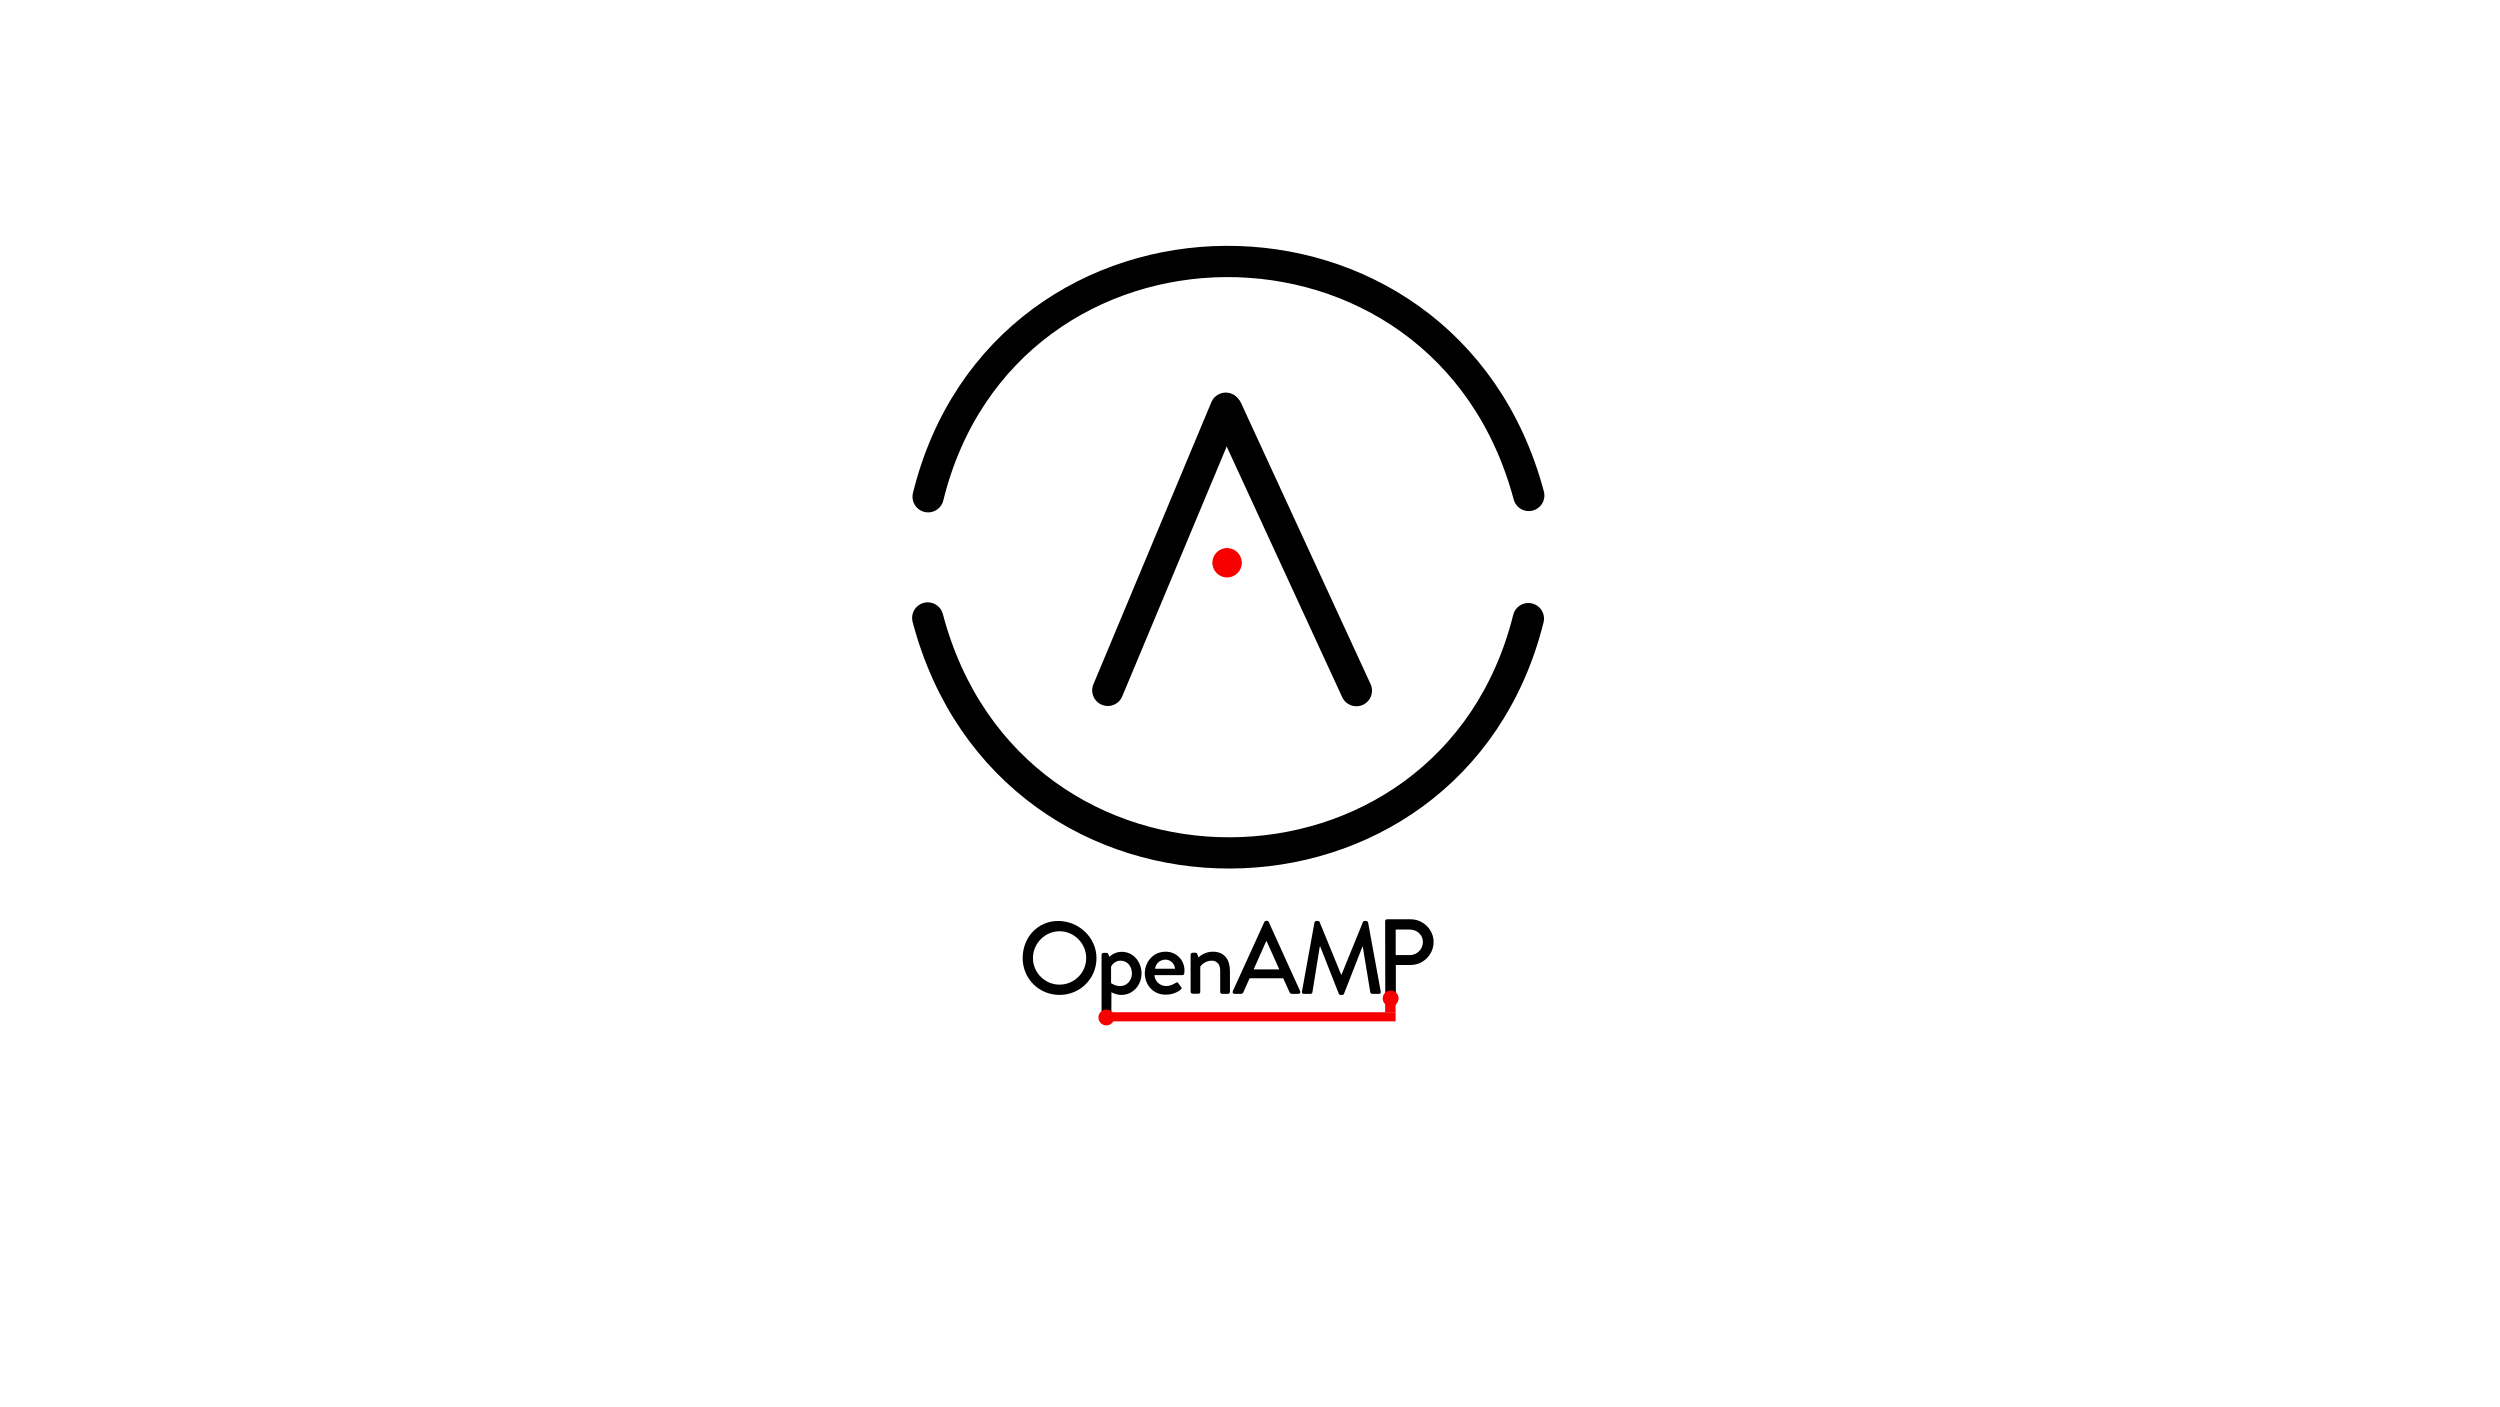
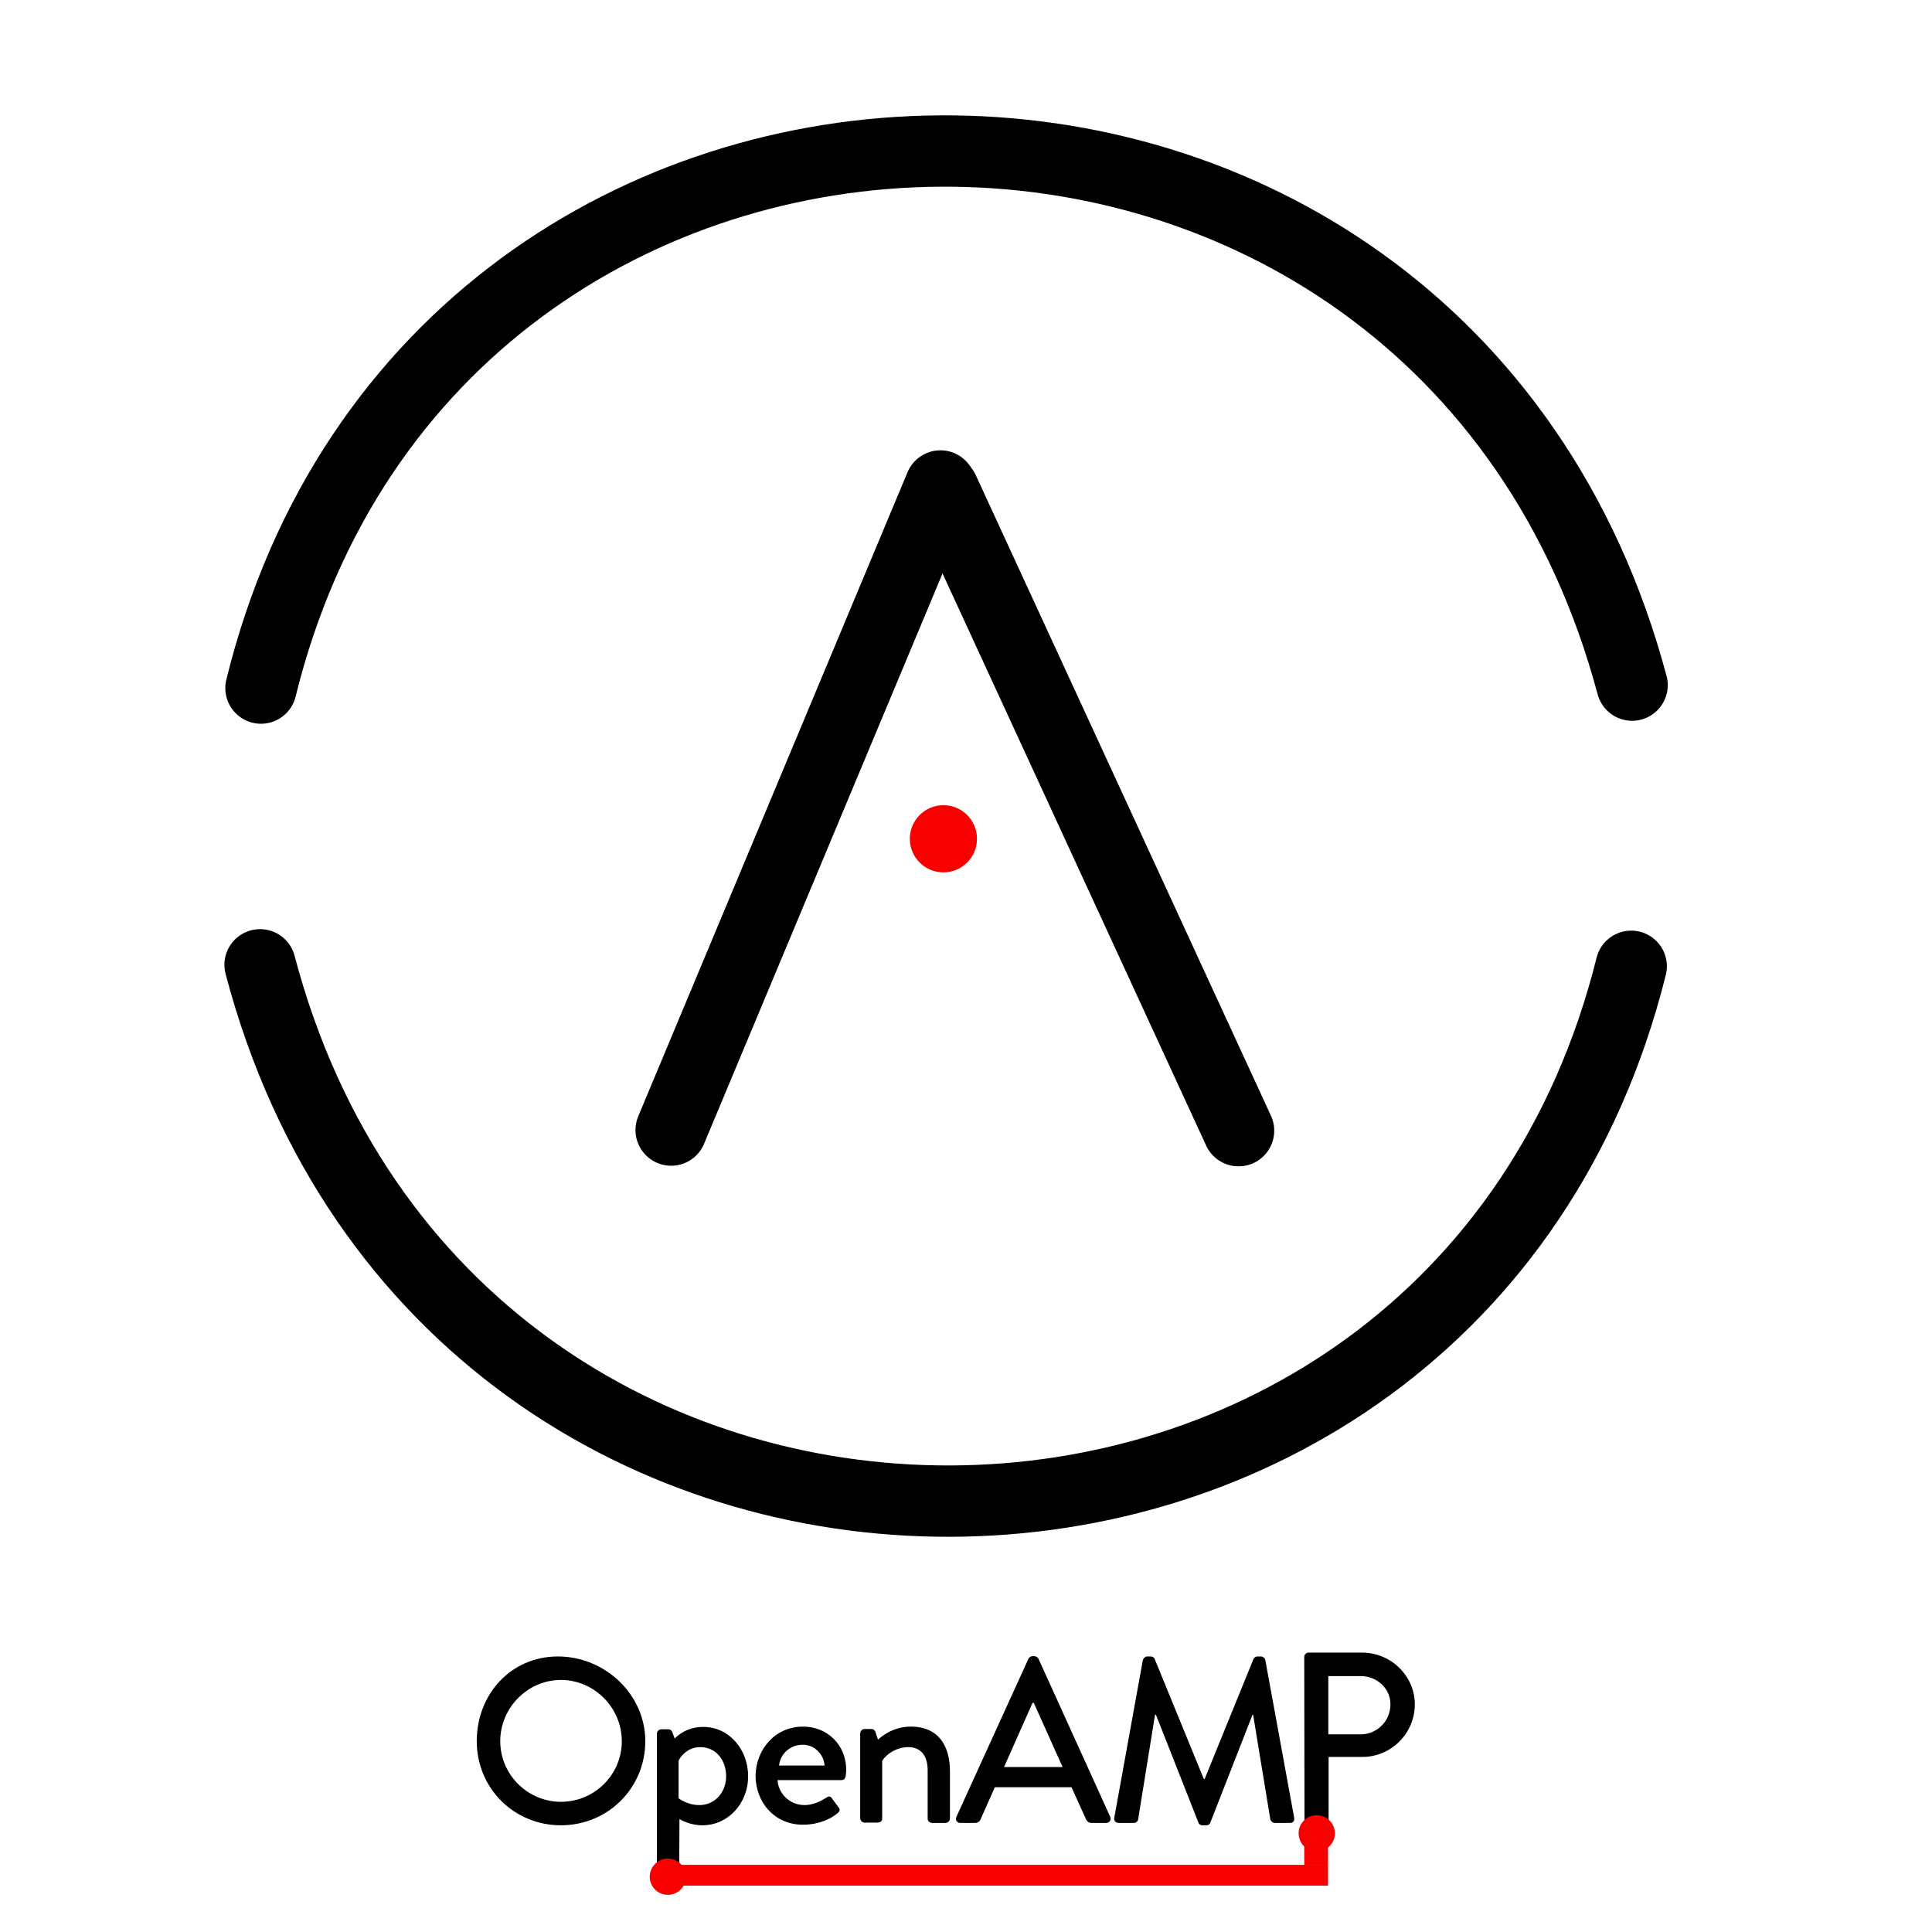
- <svg xmlns="http://www.w3.org/2000/svg" version="1.1" id="Layer_1" x="0px" y="0px" viewBox="0 0 1920 1080" style="enable-background:new 0 0 1920 1080;" xml:space="preserve">
+ <svg xmlns="http://www.w3.org/2000/svg" version="1.1" id="Layer_1" x="0px" y="0px" viewBox="625 150 650 650" style="enable-background:new 0 0 1920 1080;" xml:space="preserve">
  <style type="text/css">
	.st0{fill:#F60000;stroke:#F60000;stroke-width:8.25;stroke-miterlimit:10;}
	.st1{fill:none;stroke:#000000;stroke-width:24;stroke-linecap:round;stroke-miterlimit:10;}
	.st2{fill:none;stroke:#F60000;stroke-width:20;stroke-linecap:round;stroke-miterlimit:10;}
	.st3{fill:#F60000;}
	.st4{fill:none;stroke:#F60000;stroke-width:7;stroke-miterlimit:10;}
</style>
  <g id="Layer_1_1_">
</g>
  <g id="Layer_2_1_">
    <path class="st0" d="M1094.3,688.3" />
    <path class="st0" d="M1094.3,680.6" />
    <path class="st1" d="M1173.8,475.1c-59.5,238.5-397.5,241.5-461.3-0.5" />
    <path class="st1" d="M712.8,381.5c58.8-238.7,396.7-242.8,461.3-1" />
    <line class="st1" x1="850.8" y1="530.2" x2="941.4" y2="313.5" />
    <line class="st1" x1="1041.7" y1="530.4" x2="942.4" y2="314.9" />
    <path class="st2" d="M944.1,435.6" />
    <circle class="st3" cx="942.4" cy="432.2" r="11.3" />
    <g>
      <path d="M812.7,707.3c15.8,0,29.4,12.7,29.4,28.5s-12.6,28.3-28.4,28.3s-28.3-12.5-28.3-28.3S796.9,707.3,812.7,707.3z     M813.7,756.2c11.3,0,20.5-9.1,20.5-20.4c0-11.2-9.2-20.6-20.5-20.6c-11.2,0-20.4,9.4-20.4,20.6    C793.3,747,802.5,756.2,813.7,756.2z" />
      <path d="M853.5,780.2c0,0.9-0.6-7.7-1.7,4.1l-4.6,0.1c-0.8-11.8-1.2-6.1-1.2-6.9v-44.2c0-0.8,0.7-1.5,1.5-1.5h2.4    c0.6,0,1,0.3,1.3,1l0.8,2.1c0.6-0.6,3.8-3.9,9.6-3.9c8.7,0,15.1,7.6,15.1,16.6c0,9.2-6.8,16.5-15.4,16.5c-4.1,0-7.2-1.8-7.7-2.1    L853.5,780.2L853.5,780.2z M860.3,757.3c5.2,0,9-4.3,9-9.7c0-5.3-3.3-9.8-8.7-9.8c-4.6,0-6.9,3.6-7.3,4.6V755    C853.3,755,856.1,757.3,860.3,757.3z" />
      <path d="M895.2,730.9c8.2,0,14.5,6.2,14.5,14.6c0,0.6-0.1,1.6-0.2,2.1c-0.1,0.8-0.7,1.3-1.4,1.3h-21.5c0.2,4.3,3.9,8.4,9.1,8.4    c2.8,0,5.4-1.3,7-2.3c0.9-0.6,1.5-0.9,2.1-0.1l2.2,3c0.6,0.6,0.8,1.3-0.2,2.1c-2.3,2-6.4,3.9-11.7,3.9c-9.5,0-15.9-7.5-15.9-16.6    C879.4,738.6,885.7,730.9,895.2,730.9z M902.4,744c-0.2-3.8-3.4-7-7.3-7c-4.3,0-7.6,3.1-8,7H902.4z" />
      <path d="M914.4,733.2c0-0.8,0.7-1.5,1.5-1.5h2.3c0.6,0,1.1,0.4,1.3,0.9l0.9,2.7c0.6-0.6,4.7-4.4,11-4.4c9.6,0,13.2,6.8,13.2,15    v15.9c0,0.8-0.7,1.5-1.5,1.5h-4.5c-0.9,0-1.5-0.7-1.5-1.5v-16.2c0-5-2.4-7.8-6.5-7.8c-5,0-8.4,3.6-8.8,4.7v19.2    c0,1-0.5,1.5-1.8,1.5h-4.1c-0.8,0-1.5-0.7-1.5-1.5L914.4,733.2L914.4,733.2z" />
      <path d="M946.8,761.2l24.2-53.1c0.2-0.5,0.9-0.9,1.3-0.9h0.8c0.4,0,1.1,0.4,1.3,0.9l24.1,53.1c0.5,1-0.2,2.1-1.3,2.1h-5    c-0.9,0-1.5-0.5-1.8-1.2l-4.9-10.8h-25.8c-1.6,3.6-3.2,7.2-4.8,10.8c-0.2,0.6-0.9,1.2-1.8,1.2h-5    C946.9,763.3,946.3,762.2,946.8,761.2z M982.5,744.5l-9.7-21.6h-0.4l-9.6,21.6H982.5z" />
      <path d="M1009.5,708.5c0.2-0.6,0.8-1.2,1.4-1.2h1.3c0.5,0,1.2,0.4,1.3,0.9l16.5,40.3h0.3l16.4-40.3c0.2-0.5,0.8-0.9,1.3-0.9h1.3    c0.6,0,1.3,0.6,1.4,1.2l9.7,53c0.2,1.1-0.3,1.8-1.4,1.8h-5.1c-0.7,0-1.3-0.6-1.5-1.1l-5.8-35.3c-0.1,0-0.2,0-0.2,0l-14.2,36.3    c-0.2,0.5-0.6,0.9-1.3,0.9h-1.4c-0.6,0-1.2-0.4-1.3-0.9l-14.3-36.3c-0.1,0-0.2,0-0.3,0l-5.7,35.3c-0.1,0.6-0.8,1.1-1.4,1.1h-5.1    c-1.1,0-1.7-0.7-1.5-1.8L1009.5,708.5z" />
      <path d="M1063.8,707.5c0-0.8,0.6-1.5,1.5-1.5h18c9.7,0,17.7,7.9,17.7,17.4c0,9.8-8,17.7-17.6,17.7H1072v29.5    c0,0.8-0.7,1.5-1.5,1.5h-5.1c-0.9,0-1.5-0.7-1.5-1.5L1063.8,707.5L1063.8,707.5z M1082.8,733.5c5.4,0,10-4.4,10-10.1    c0-5.4-4.6-9.5-10-9.5h-10.9v19.6H1082.8z" />
    </g>
    <line class="st4" x1="846.6" y1="780.9" x2="1071.8" y2="780.9" />
    <circle class="st3" cx="849.7" cy="781.4" r="6.1" />
    <circle class="st3" cx="1068" cy="766.8" r="6.1" />
    <rect x="1063.8" y="770.5" class="st3" width="8" height="7" />
  </g>
</svg>
